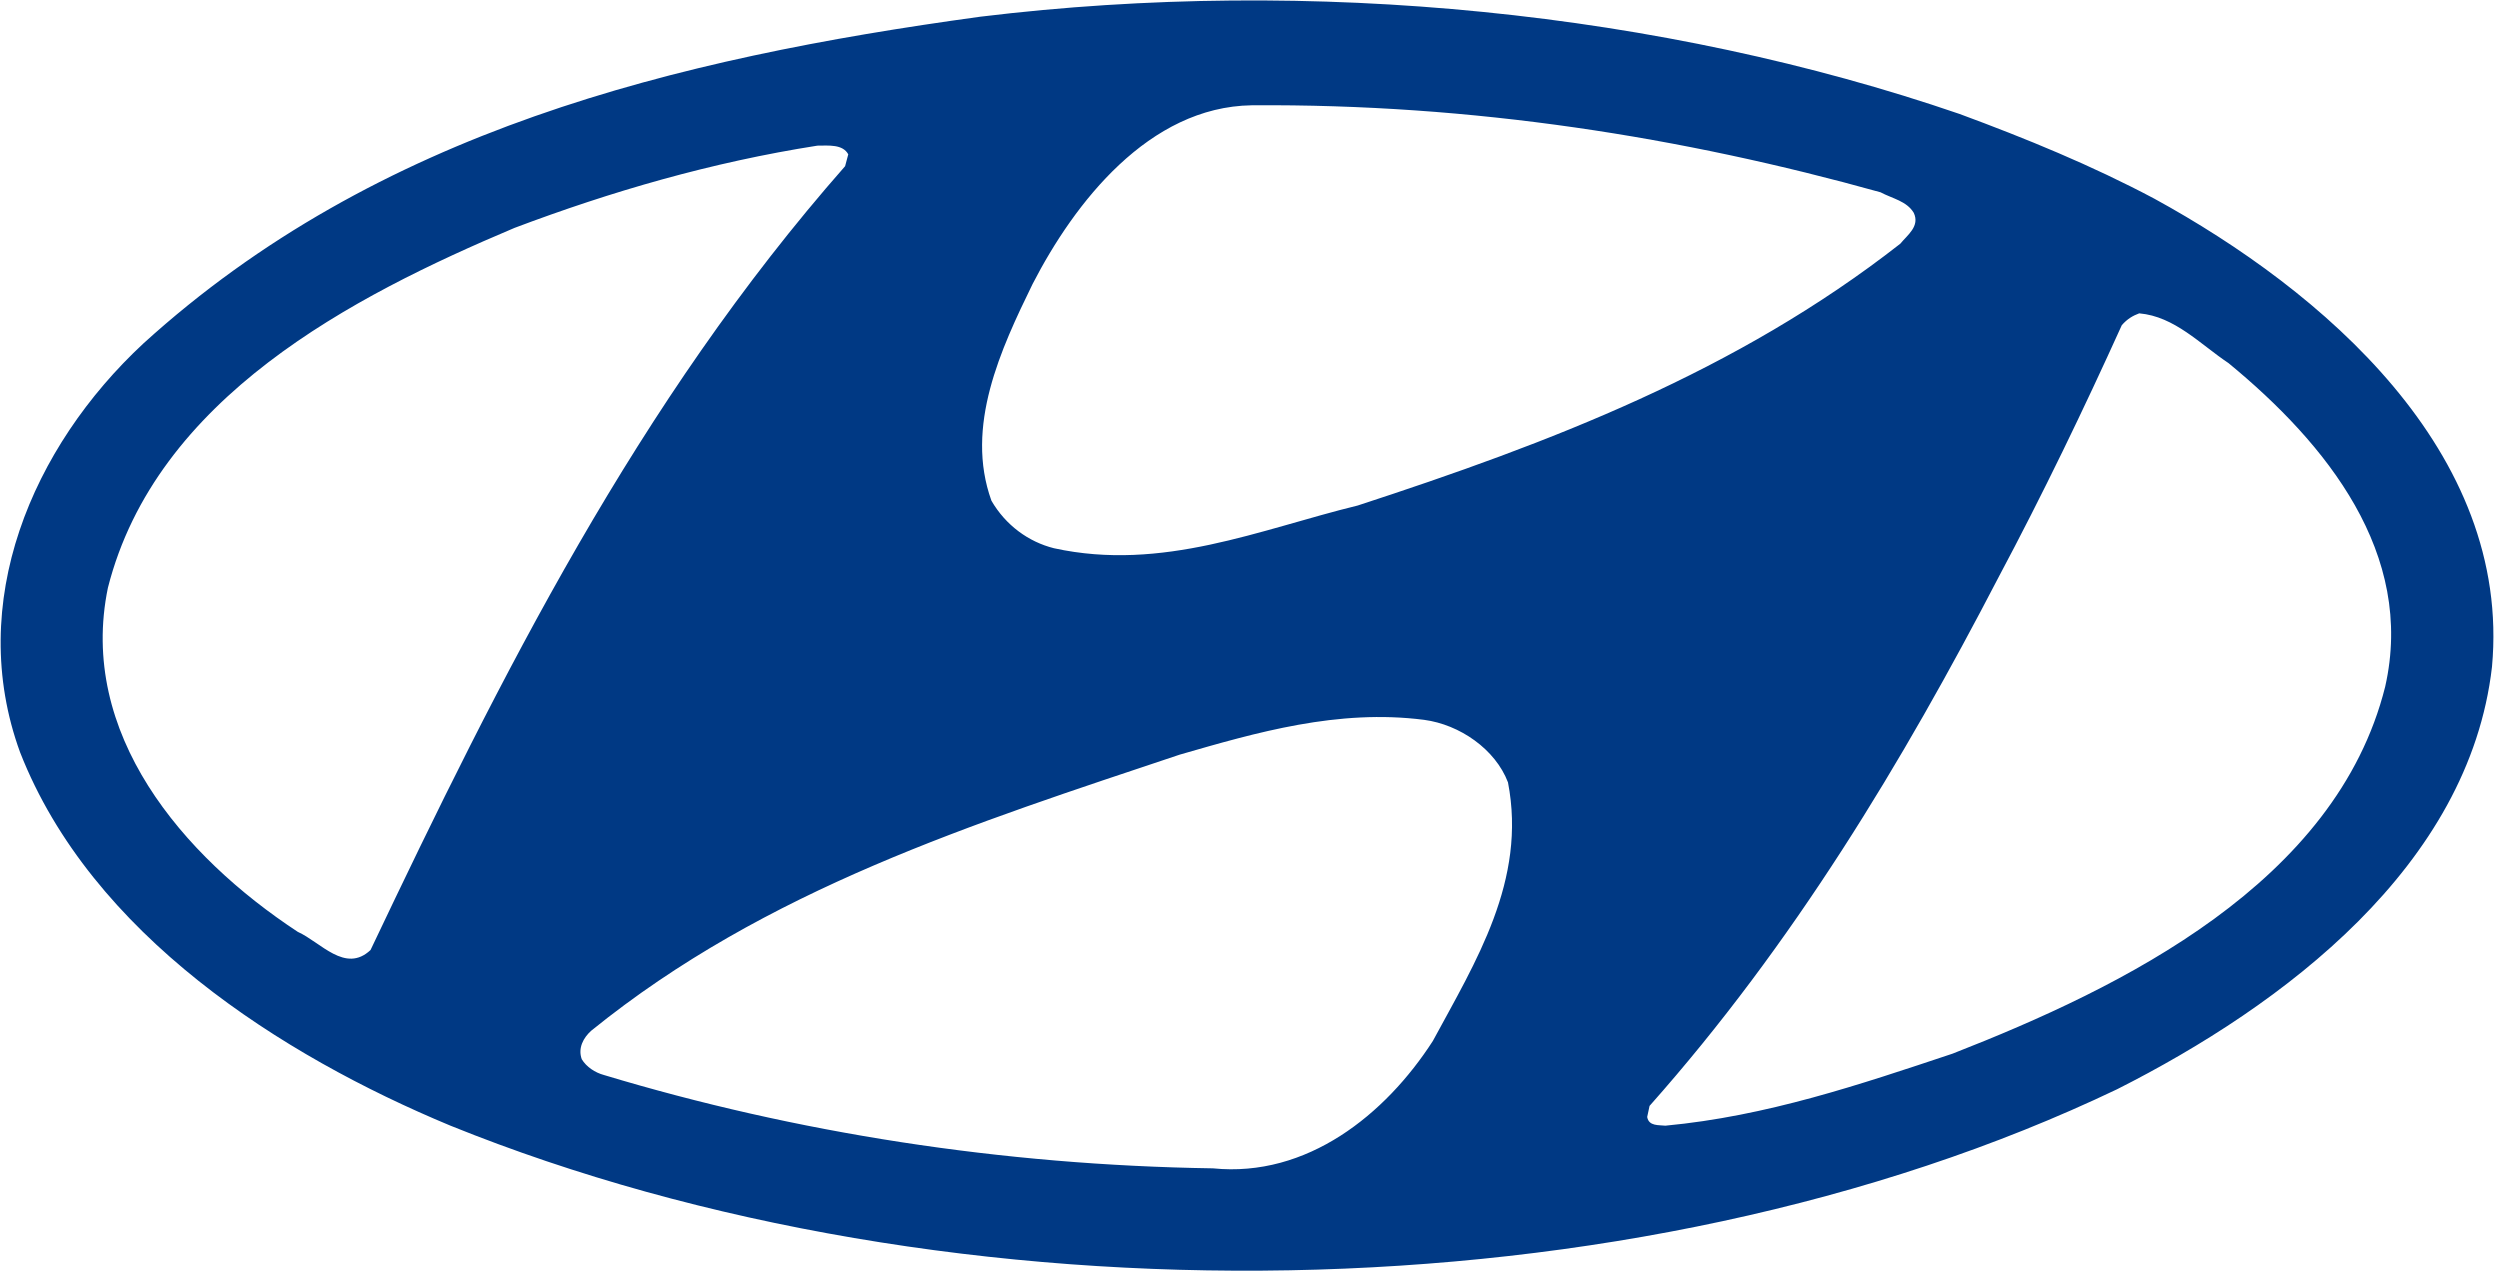
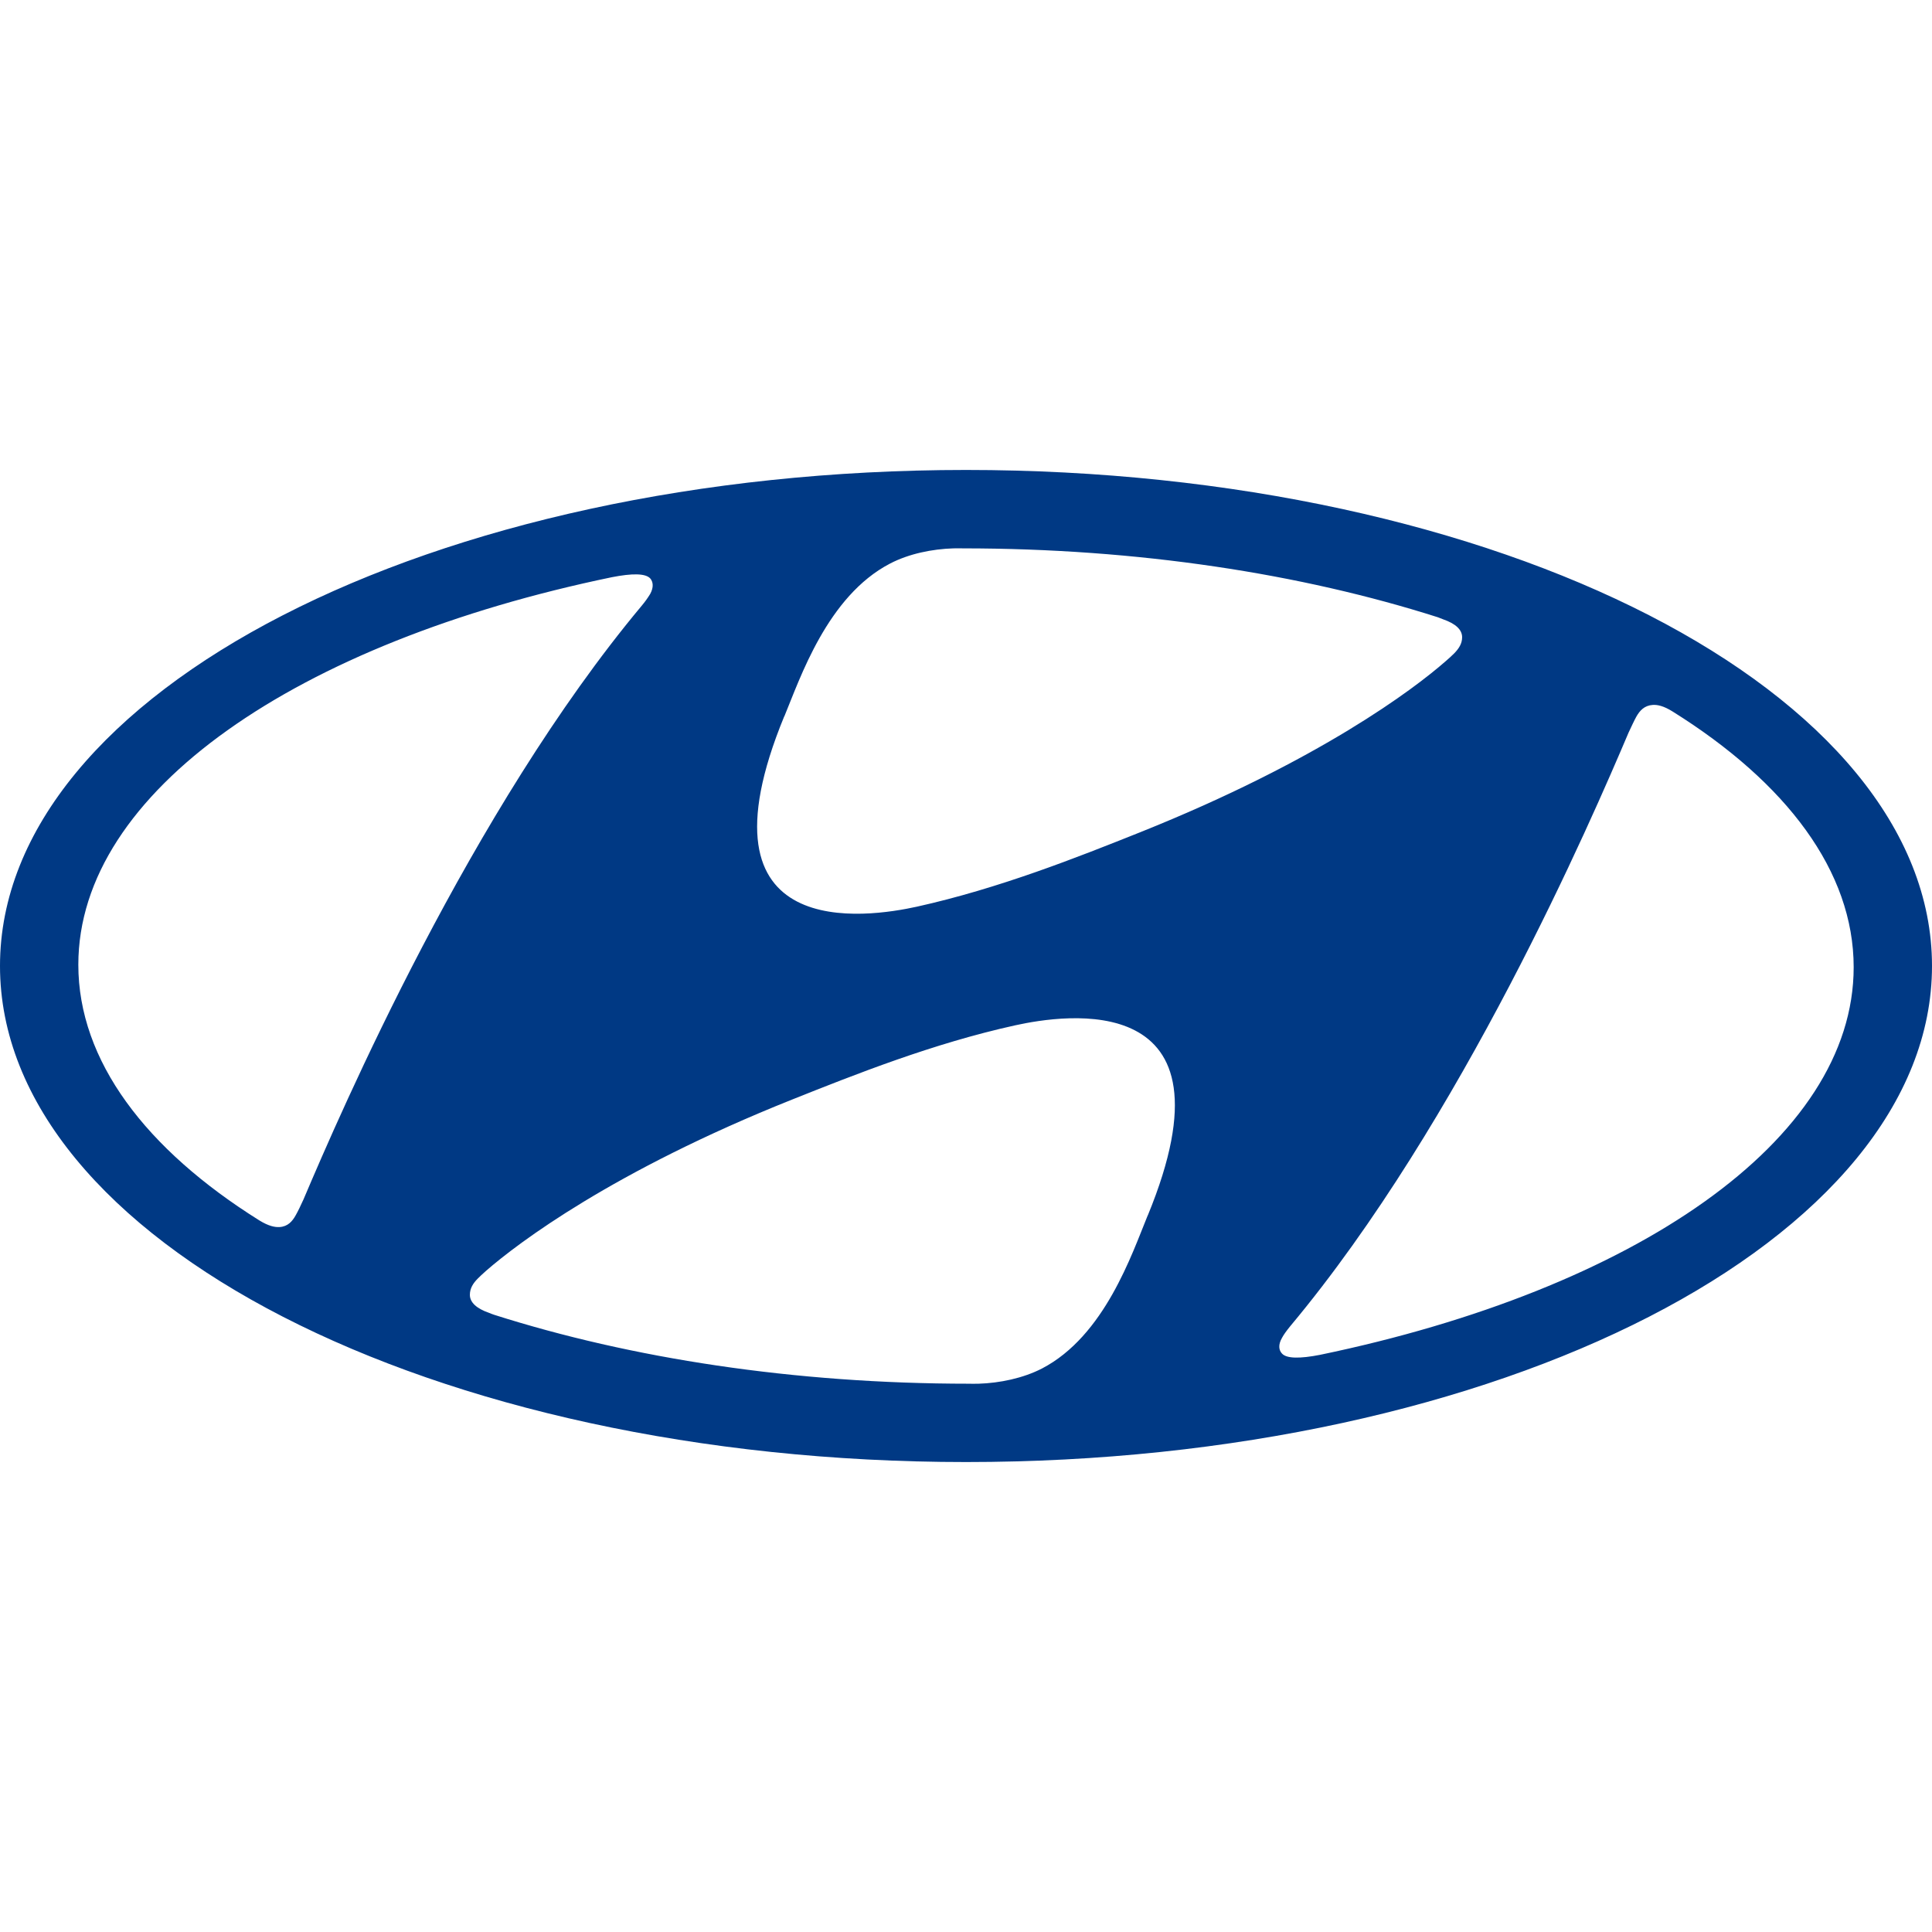
- <svg xmlns="http://www.w3.org/2000/svg" version="1.1" width="253" height="129" viewBox="0 0 253 129" xml:space="preserve">
-   <defs>
- </defs>
-   <g transform="matrix(2.69 0 0 2.69 126.2 64.31)" id="path830">
-     <path style="stroke: none; stroke-width: 1; stroke-dasharray: none; stroke-linecap: butt; stroke-dashoffset: 0; stroke-linejoin: miter; stroke-miterlimit: 4; fill: rgb(0,57,132); fill-rule: evenodd; opacity: 1;" transform=" translate(-46.89, -23.89)" d="m 56.707 29.416 c 0.714 3.69 -1.22 6.755 -2.827 9.73 c -1.785 2.768 -4.731 5.147 -8.272 4.791 c -7.946 -0.119 -15.712 -1.339 -22.914 -3.512 c -0.327 -0.089 -0.654 -0.298 -0.833 -0.595 c -0.149 -0.417 0.06 -0.804 0.357 -1.071 c 6.577 -5.327 14.403 -7.796 22.14 -10.386 c 2.886 -0.833 5.952 -1.726 9.195 -1.309 c 1.338 0.179 2.677 1.102 3.154 2.352 z M 83.816 13.645 c 3.69 3.035 7.023 7.172 5.892 12.171 c -1.845 7.38 -9.879 11.308 -16.277 13.807 c -3.482 1.161 -6.993 2.352 -10.802 2.709 c -0.238 -0.03 -0.625 0.029 -0.685 -0.328 l 0.089 -0.416 c 5.416 -6.101 9.522 -12.944 13.124 -19.878 c 1.666 -3.125 3.214 -6.338 4.642 -9.493 c 0.208 -0.238 0.417 -0.357 0.655 -0.446 c 1.338 0.118 2.291 1.16 3.362 1.874 z M 31.888 5.789 L 31.769 6.235 C 23.943 15.132 18.795 25.458 13.915 35.724 C 12.963 36.617 12.04 35.426 11.177 35.039 C 6.832 32.183 2.904 27.57 4.035 22.095 C 5.85 14.954 13.2 11.145 19.331 8.557 c 3.63 -1.369 7.41 -2.47 11.397 -3.095 c 0.417 -0.001 0.952 -0.06 1.16 0.327 z m 38.835 1.428 c 0.446 0.238 0.982 0.327 1.25 0.773 c 0.238 0.506 -0.238 0.833 -0.506 1.161 c -6.16 4.82 -13.212 7.499 -20.414 9.85 c -3.661 0.893 -7.351 2.5 -11.427 1.607 c -0.953 -0.238 -1.815 -0.863 -2.351 -1.786 c -1.012 -2.797 0.357 -5.713 1.547 -8.153 c 1.577 -3.065 4.375 -6.666 8.243 -6.725 c 8.332 -0.06 16.188 1.19 23.658 3.273 z M 81.019 7.455 C 87.328 10.907 94.47 16.977 93.726 25.071 C 92.863 32.57 85.87 37.807 79.621 40.962 C 61.379 49.681 35.758 49.948 16.921 42.331 C 10.552 39.683 3.41 35.13 0.731 28.285 C -1.322 22.661 1.177 16.799 5.374 12.901 C 14.152 4.926 25.341 2.189 36.858 0.611 c 12.499 -1.518 25.651 -0.179 36.84 3.66 c 2.5 0.923 4.97 1.935 7.321 3.184 z" stroke-linecap="round" />
-   </g>
+ <svg xmlns="http://www.w3.org/2000/svg" fill="#003984" role="img" viewBox="0 0 24 24">
+   <path d="M12 18.162c-6.628 0-12-2.759-12-6.163 0-3.403 5.372-6.161 12-6.161 6.628 0 12 2.759 12 6.161 0 3.404-5.372 6.163-12 6.163zM7.602 7.17C3.701 7.978.973 9.83.973 11.984c0 1.193.838 2.293 2.248 3.176.117.072.194.086.251.083.102-.006.159-.07.201-.146.028-.049.063-.122.097-.197.46-1.083 2.078-4.833 4.202-7.376a1.177 1.177 0 0 0 .105-.146c.046-.084.036-.151.001-.192-.059-.065-.225-.065-.476-.016zM9.742 8.899c-1.173 2.849 1.047 2.496 1.648 2.364 1.02-.226 1.994-.613 2.775-.925 2.222-.889 3.401-1.78 3.792-2.123a1.984 1.984 0 0 0 .108-.099c.056-.058.098-.119.098-.2 0-.094-.081-.169-.237-.223-.012-.005-.052-.021-.064-.025-1.698-.541-3.724-.856-5.902-.856-.017 0-.059-.002-.117 0-.261.008-.551.066-.787.189-.778.405-1.116 1.423-1.313 1.899zm10.585.004c-.027.049-.061.122-.096.197-.46 1.083-2.077 4.831-4.202 7.373-.051.063-.08.103-.104.147-.049.085-.039.153 0 .194.057.064.224.065.474.016 3.9-.81 6.628-2.661 6.628-4.815 0-1.192-.836-2.293-2.247-3.175-.116-.073-.193-.087-.25-.083-.103.007-.16.07-.203.146zM14.258 15.099c1.173-2.849-1.048-2.494-1.647-2.362-1.022.225-1.996.613-2.776.924-2.223.888-3.402 1.782-3.794 2.123-.047.043-.083.074-.107.1-.056.057-.097.118-.097.201 0 .092.08.169.236.223.012.005.051.021.066.025 1.696.54 3.722.856 5.9.856.018 0 .059.002.118 0 .261-.008.552-.068.787-.189.778-.405 1.117-1.423 1.313-1.901z" />
</svg>
